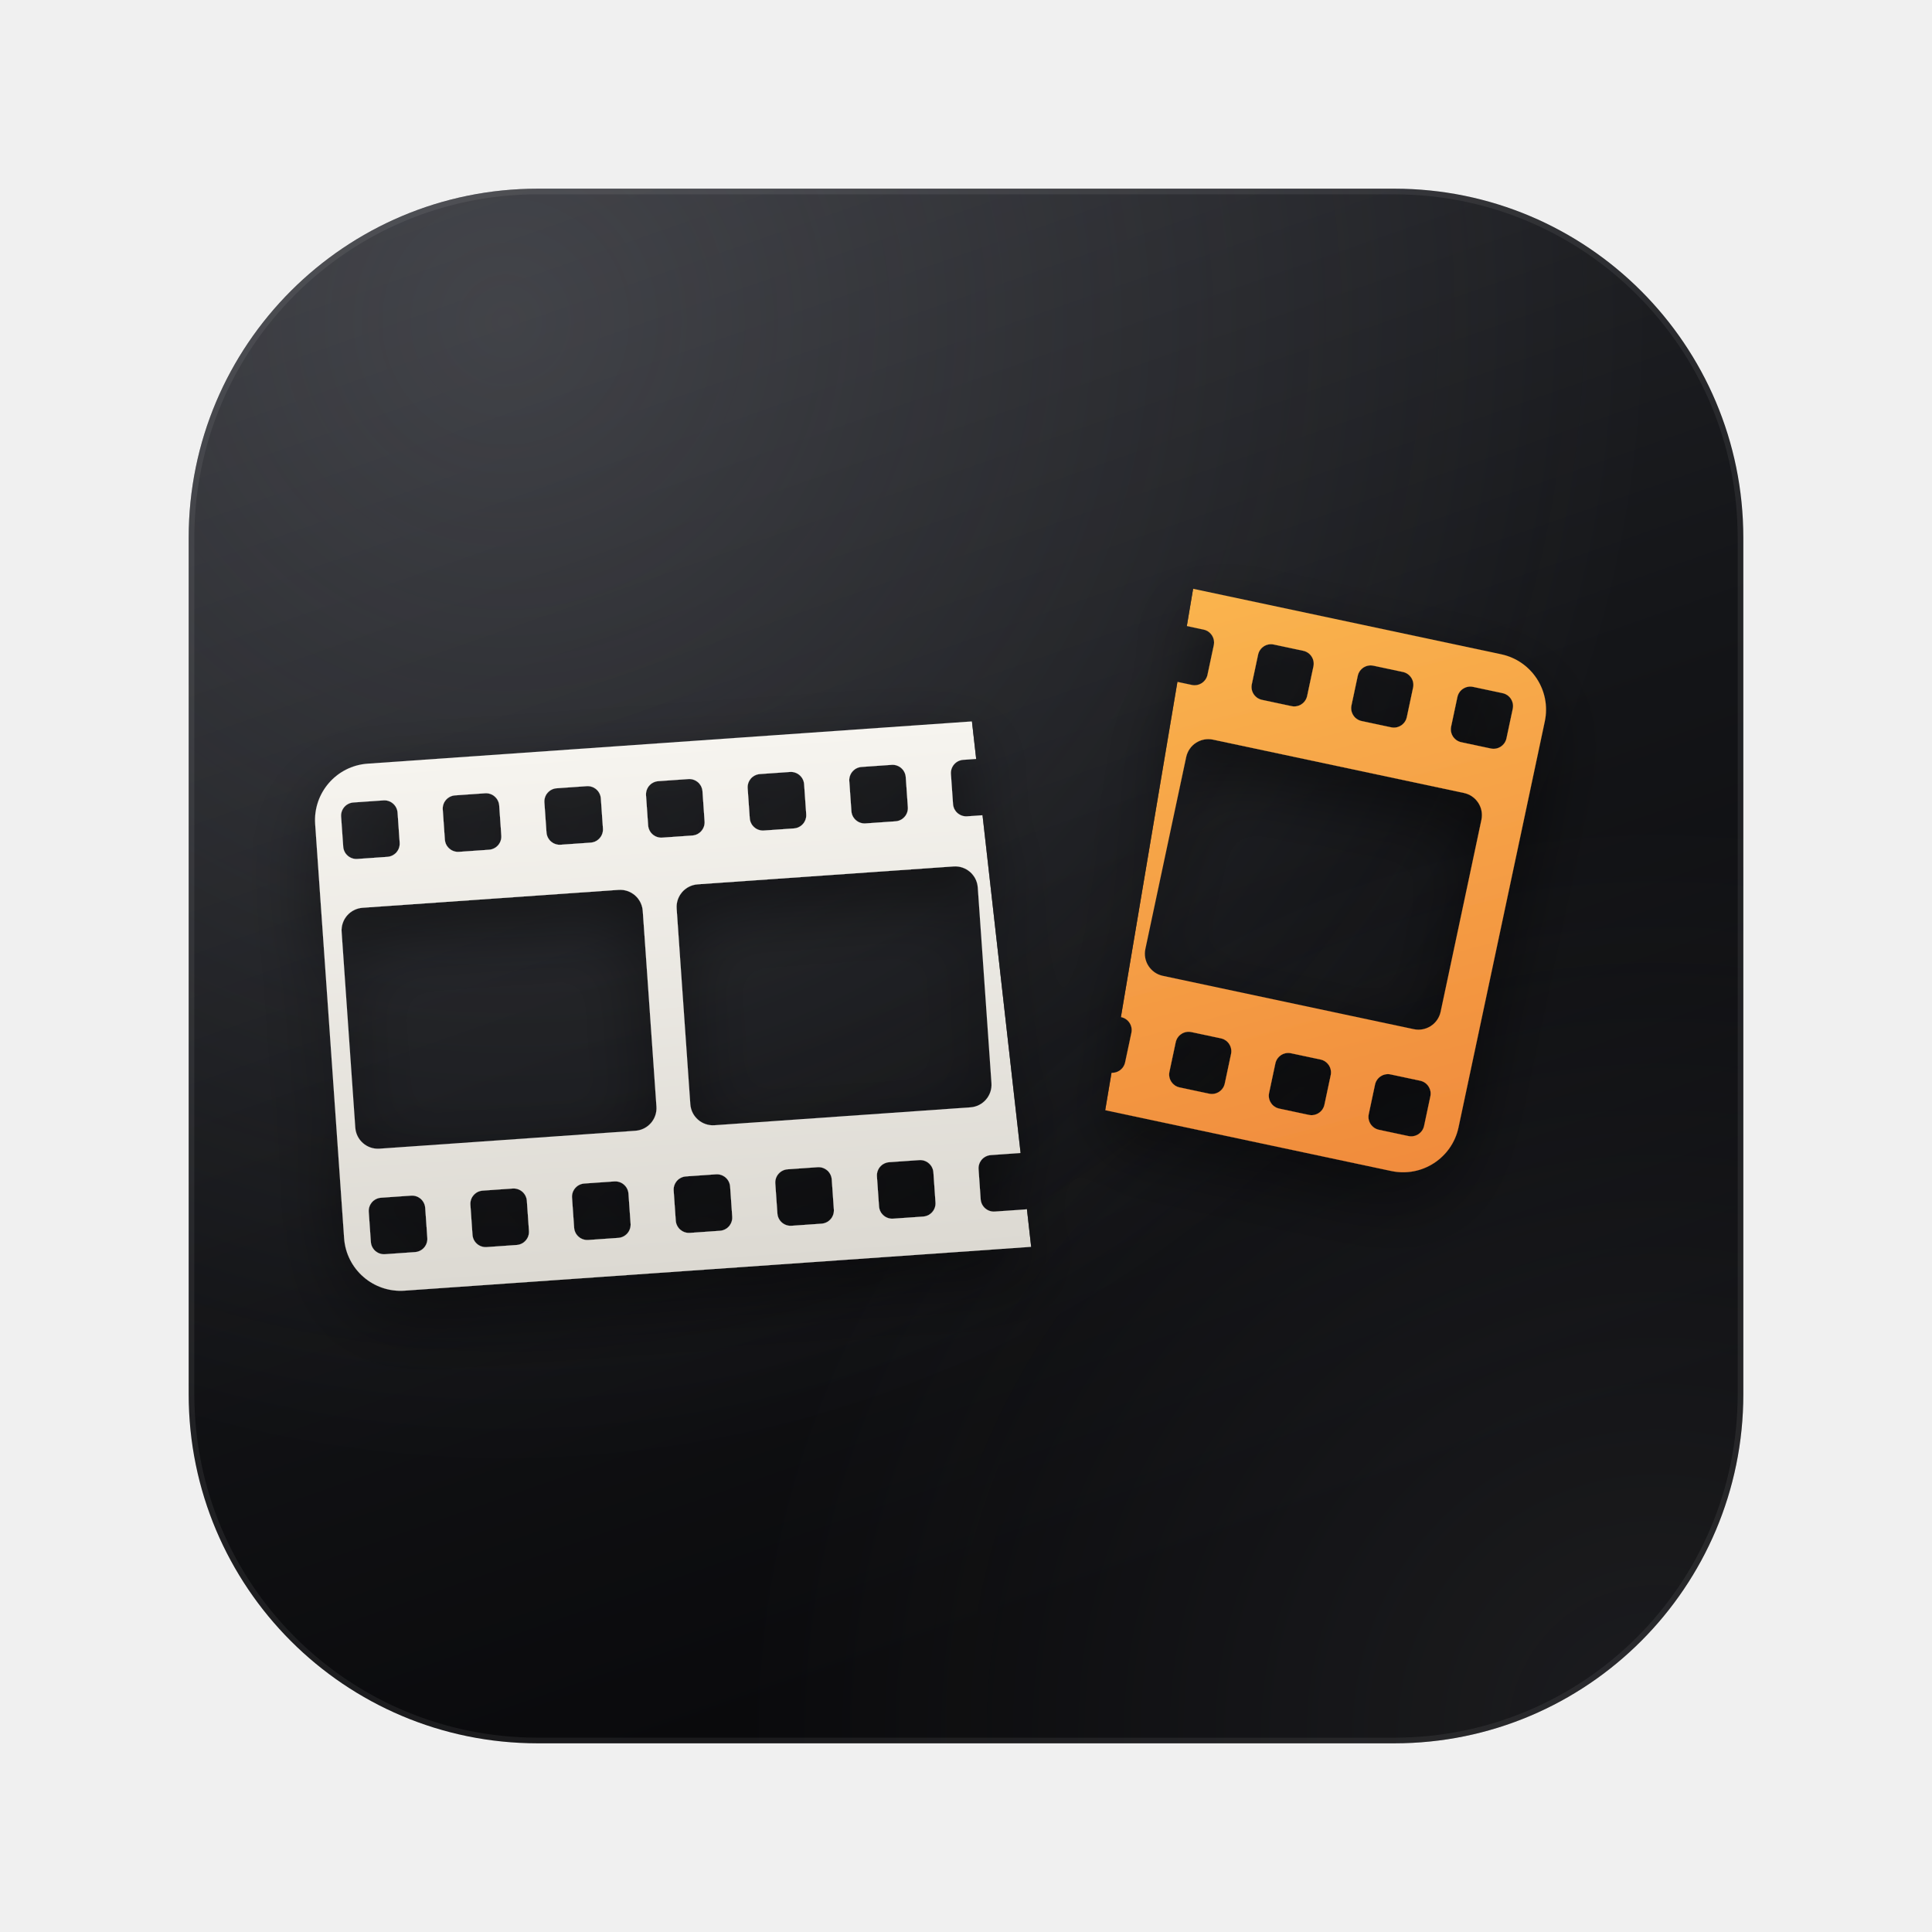
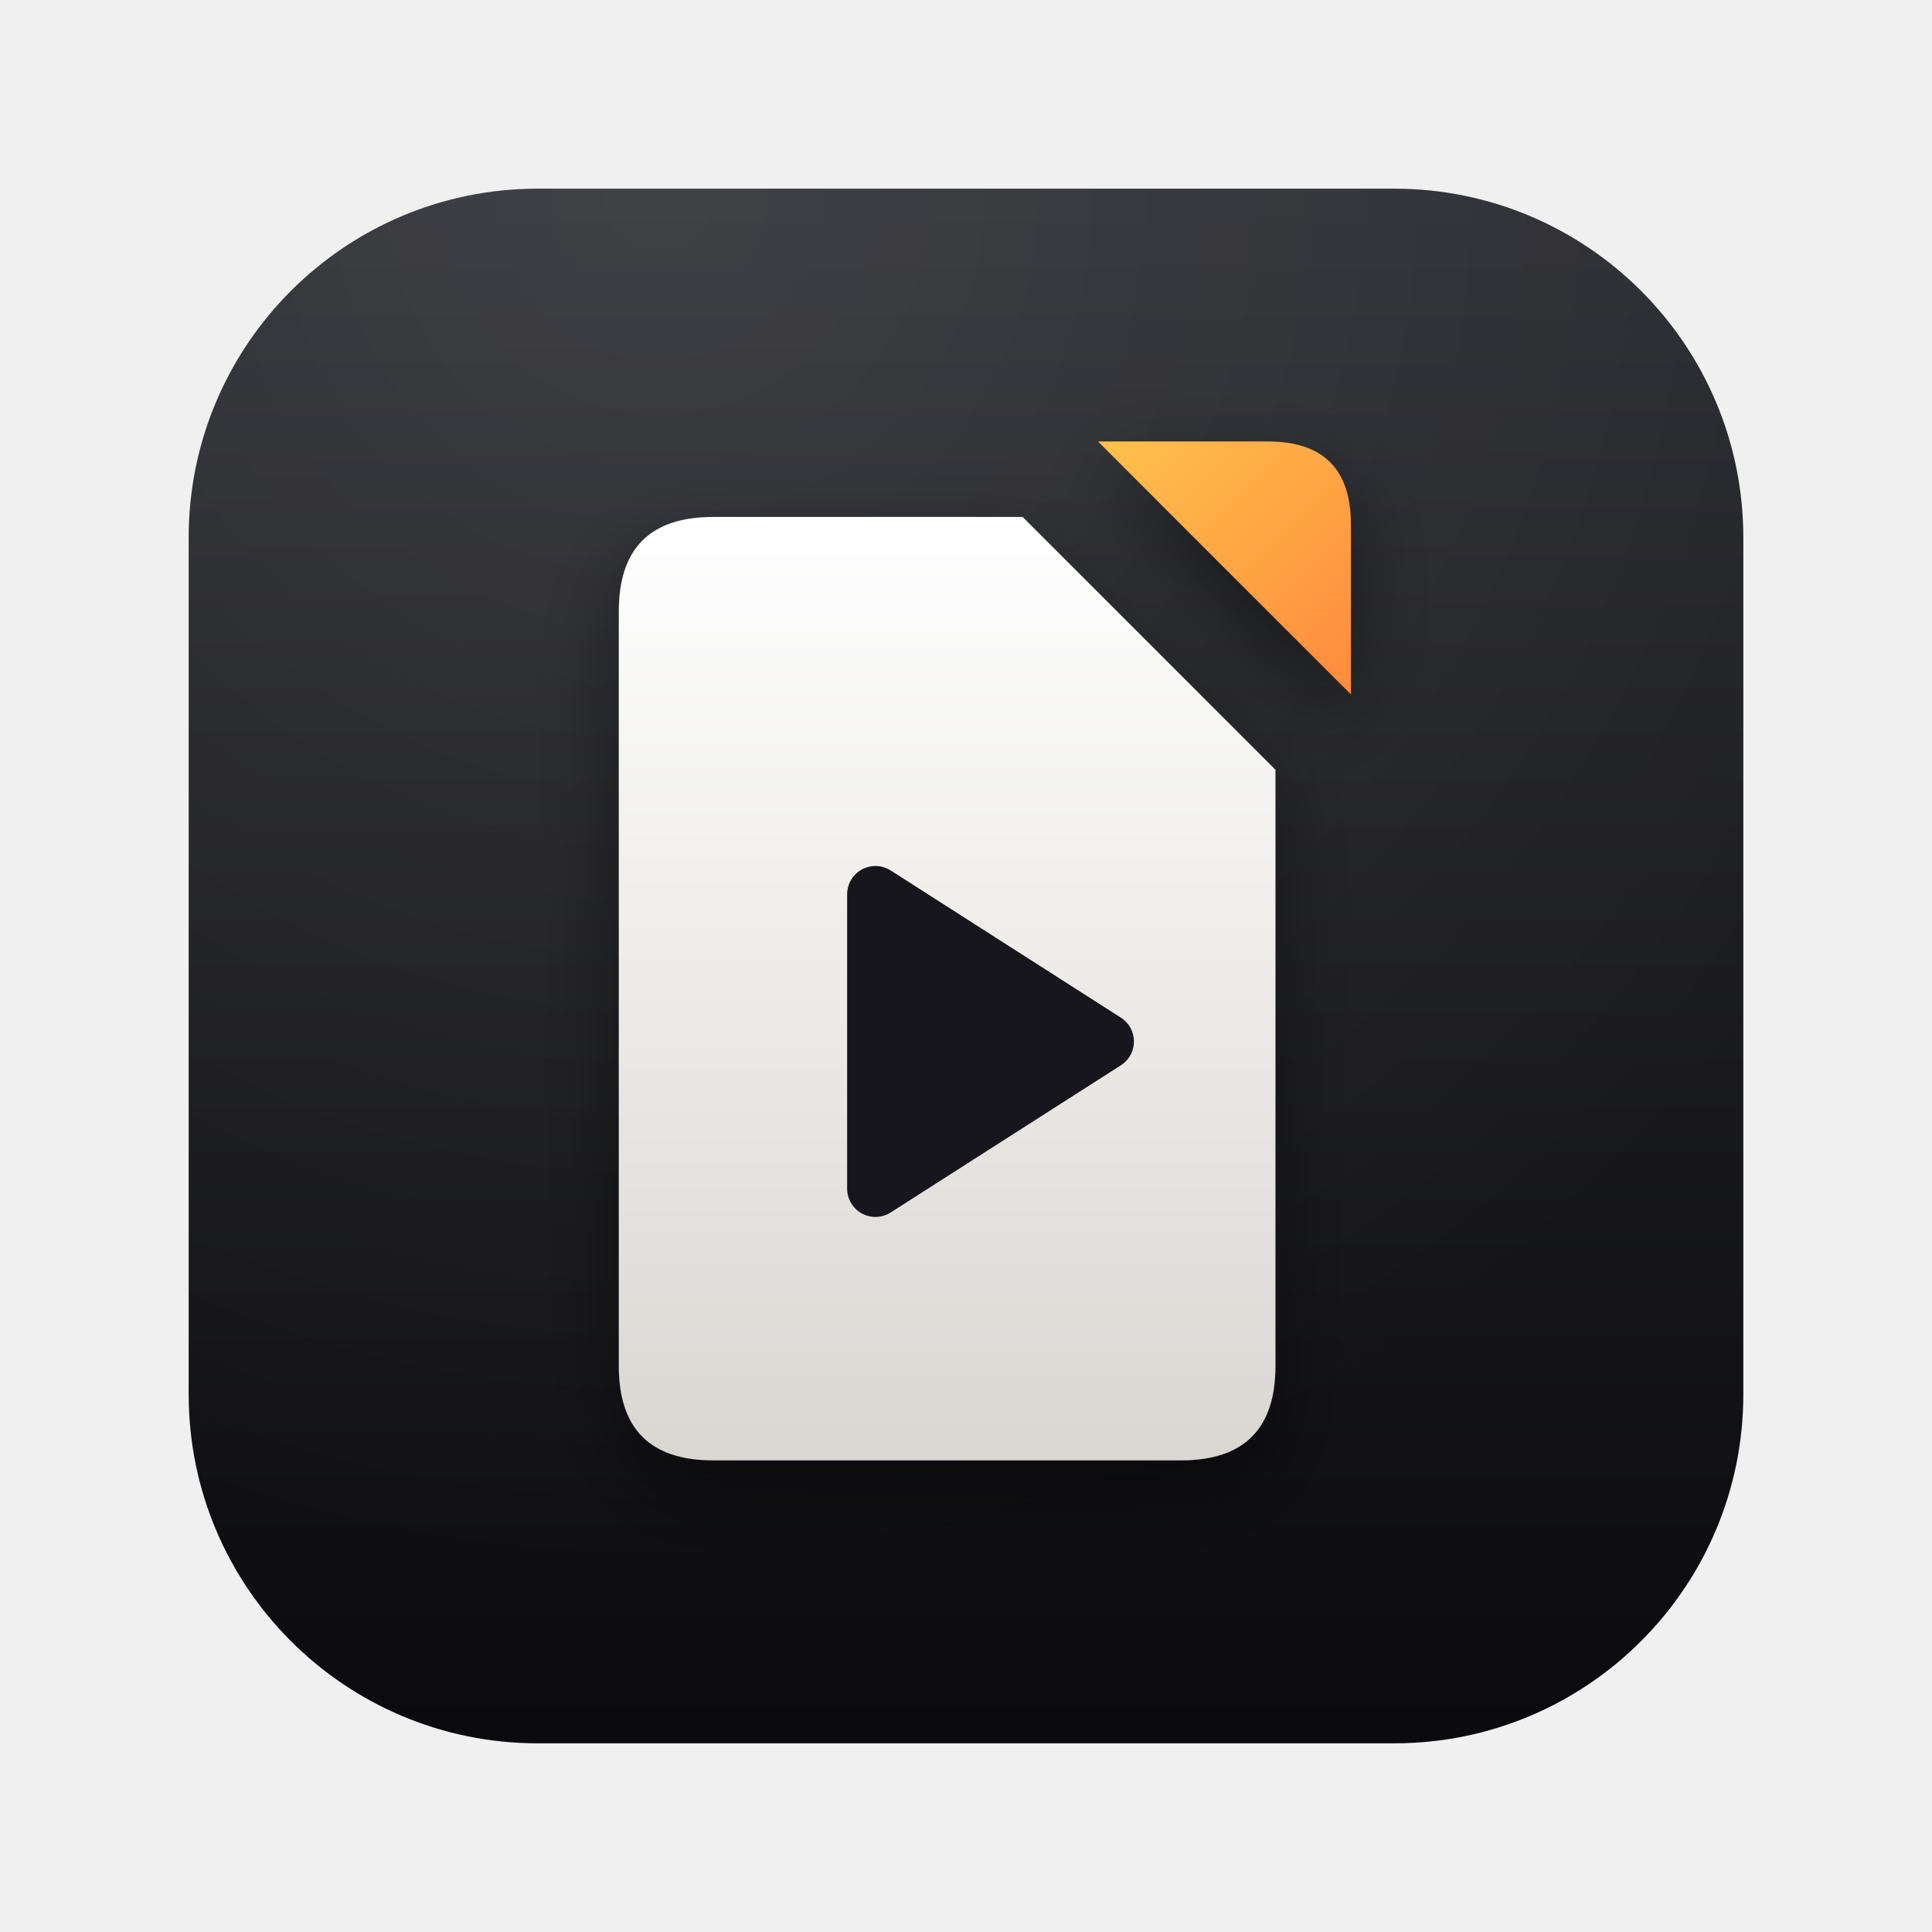
<svg xmlns="http://www.w3.org/2000/svg" viewBox="0 0 1024 1024" width="1024" height="1024">
  <defs>
-     <linearGradient id="bg" x1="0" y1="0" x2="0.35" y2="1">
-       <stop offset="0" stop-color="#2A2B30" />
-       <stop offset="0.55" stop-color="#141518" />
-       <stop offset="1" stop-color="#0A0A0C" />
+     <linearGradient id="bg" x1="0" y1="0" x2="0" y2="1">
+       <stop offset="0" stop-color="#2B2C31" />
+       <stop offset="1" stop-color="#0B0B0D" />
    </linearGradient>
-     <radialGradient id="smoke" cx="0.2" cy="0.08" r="0.75">
-       <stop offset="0" stop-color="#8C8E96" stop-opacity="0.28" />
-       <stop offset="1" stop-color="#8C8E96" stop-opacity="0" />
+     <radialGradient id="sheen" cx="0.3" cy="0" r="0.9">
+       <stop offset="0" stop-color="#FFFFFF" stop-opacity="0.10" />
+       <stop offset="1" stop-color="#FFFFFF" stop-opacity="0" />
    </radialGradient>
-     <radialGradient id="smoke2" cx="0.95" cy="1" r="0.6">
-       <stop offset="0" stop-color="#6E7078" stop-opacity="0.18" />
-       <stop offset="1" stop-color="#6E7078" stop-opacity="0" />
-     </radialGradient>
-     <linearGradient id="film" x1="0" y1="0" x2="0" y2="1">
-       <stop offset="0" stop-color="#F6F4EF" />
-       <stop offset="1" stop-color="#DCD9D2" />
+     <linearGradient id="clip" x1="0" y1="0" x2="0" y2="1">
+       <stop offset="0" stop-color="#FFFFFF" />
+       <stop offset="1" stop-color="#D9D7D2" />
    </linearGradient>
    <linearGradient id="amber" x1="0" y1="0" x2="1" y2="1">
-       <stop offset="0" stop-color="#FFC857" />
-       <stop offset="1" stop-color="#F08A3C" />
+       <stop offset="0" stop-color="#FFC24B" />
+       <stop offset="1" stop-color="#FF8A3D" />
    </linearGradient>
-     <mask id="holes">
-       <rect x="0" y="0" width="1024" height="1024" fill="#fff" />
-       <g fill="#000">
-         <g id="row">
-           <rect x="232" y="392" width="30" height="30" rx="7" />
-           <rect x="286" y="392" width="30" height="30" rx="7" />
-           <rect x="340" y="392" width="30" height="30" rx="7" />
-           <rect x="394" y="392" width="30" height="30" rx="7" />
-           <rect x="448" y="392" width="30" height="30" rx="7" />
-           <rect x="502" y="392" width="30" height="30" rx="7" />
-           <rect x="556" y="392" width="30" height="30" rx="7" />
-           <rect x="610" y="392" width="30" height="30" rx="7" />
-           <rect x="664" y="392" width="30" height="30" rx="7" />
-           <rect x="718" y="392" width="30" height="30" rx="7" />
-         </g>
-         <use href="#row" y="210" />
-         <rect x="228" y="448" width="160" height="128" rx="12" />
-         <rect x="406" y="448" width="160" height="128" rx="12" />
-         <rect x="584" y="448" width="160" height="128" rx="12" />
-       </g>
-     </mask>
-     <clipPath id="keep">
-       <polygon points="150,300 566,300 584,724 150,724" />
-     </clipPath>
-     <clipPath id="cut">
-       <polygon points="566,300 900,300 900,724 584,724" />
-     </clipPath>
-     <filter id="shadow" x="-20%" y="-20%" width="140%" height="140%">
-       <feDropShadow dx="0" dy="14" stdDeviation="18" flood-color="#000" flood-opacity="0.55" />
+     <filter id="lift" x="-30%" y="-30%" width="160%" height="160%">
+       <feDropShadow dx="0" dy="18" stdDeviation="22" flood-color="#000" flood-opacity="0.45" />
    </filter>
  </defs>
  <rect x="100" y="100" width="824" height="824" rx="185" fill="url(#bg)" />
-   <rect x="100" y="100" width="824" height="824" rx="185" fill="url(#smoke)" />
-   <rect x="100" y="100" width="824" height="824" rx="185" fill="url(#smoke2)" />
-   <rect x="101.5" y="101.5" width="821" height="821" rx="183.5" fill="none" stroke="#FFFFFF" stroke-opacity="0.07" stroke-width="3" />
-   <g filter="url(#shadow)" transform="translate(-30 4)">
-     <g clip-path="url(#keep)" transform="translate(-14 10) rotate(-4 512 512)">
-       <rect x="218" y="372" width="548" height="280" rx="30" fill="url(#film)" mask="url(#holes)" />
-     </g>
-     <g transform="translate(62 -46) rotate(12 670 512)">
-       <g clip-path="url(#cut)">
-         <rect x="218" y="372" width="548" height="280" rx="30" fill="url(#amber)" mask="url(#holes)" />
-       </g>
-     </g>
+   <rect x="100" y="100" width="824" height="824" rx="185" fill="url(#sheen)" />
+   <g filter="url(#lift)" transform="translate(-14 12)">
+     <path d="M 392 262 L 556 262 L 690 396 L 690 712 Q 690 762 640 762 L 392 762 Q 342 762 342 712 L 342 312 Q 342 262 392 262 Z" fill="url(#clip)" />
+     <path d="M 556 262 L 646 262 Q 690 262 690 306 L 690 396 Z" fill="url(#amber)" transform="translate(40 -40)" />
+     <path d="M 478 462 L 478 618 L 600 540 Z" fill="#17181B" stroke="#17181B" stroke-width="30" stroke-linejoin="round" />
  </g>
</svg>
